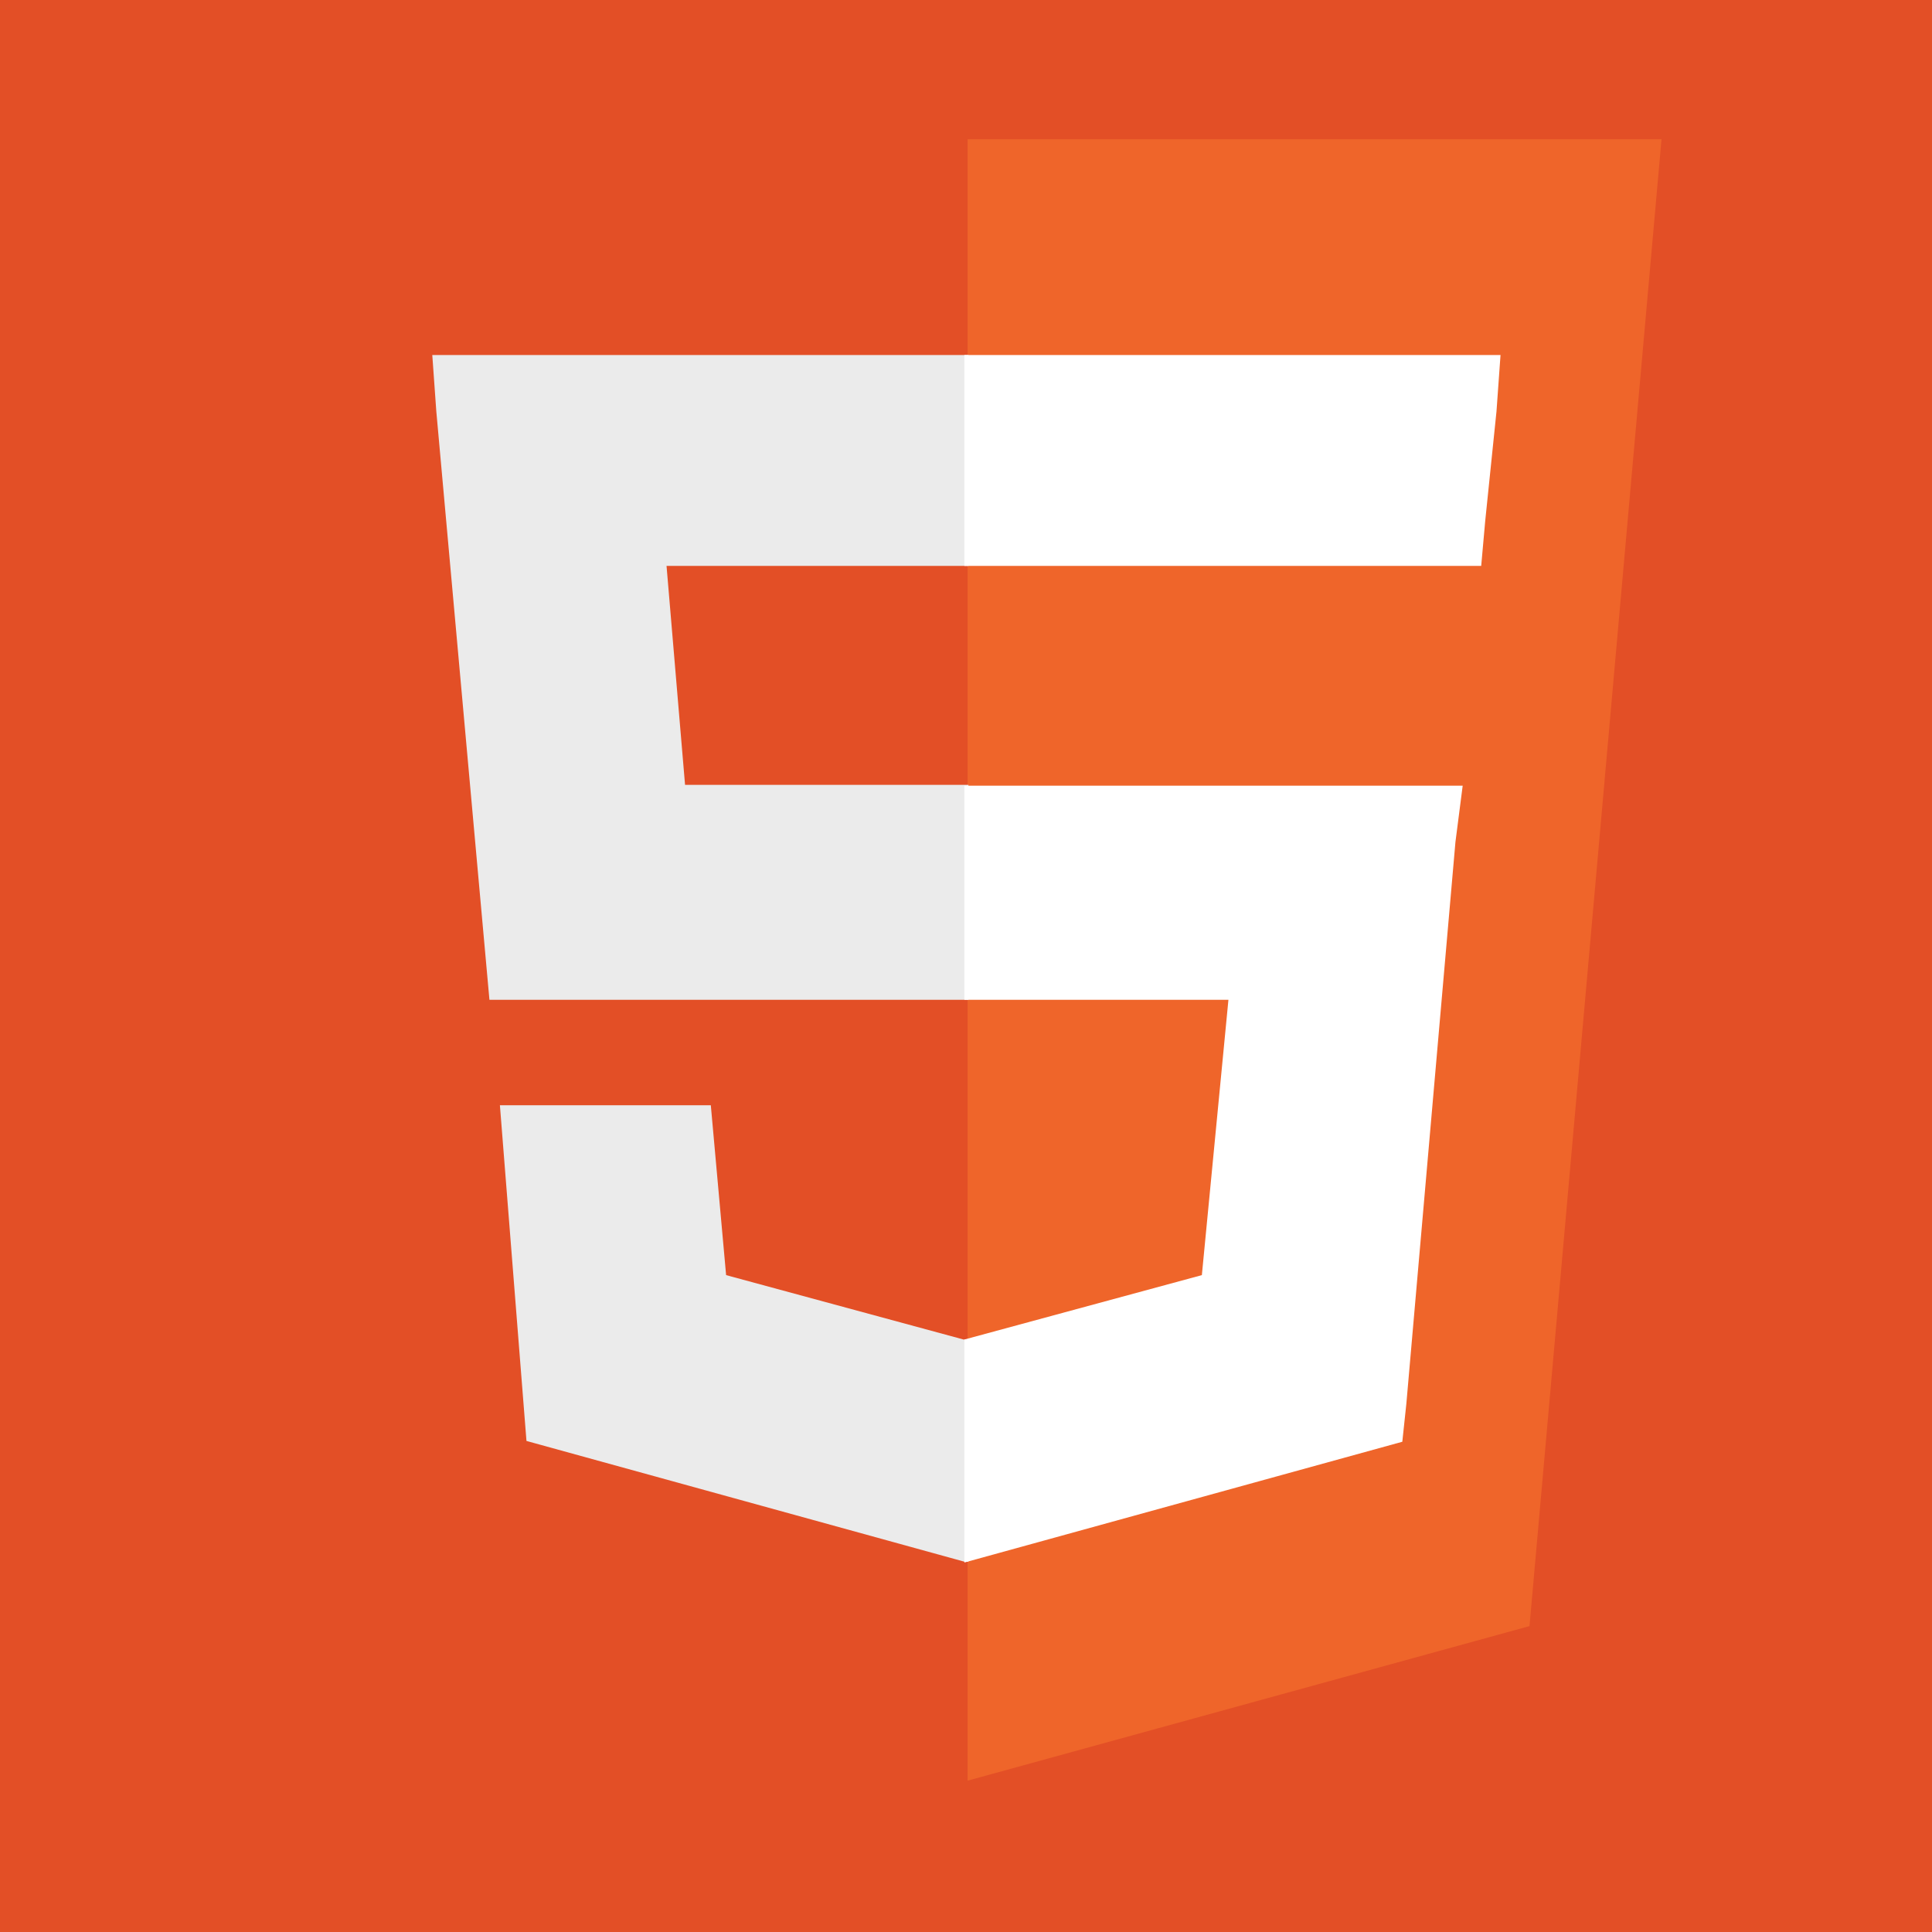
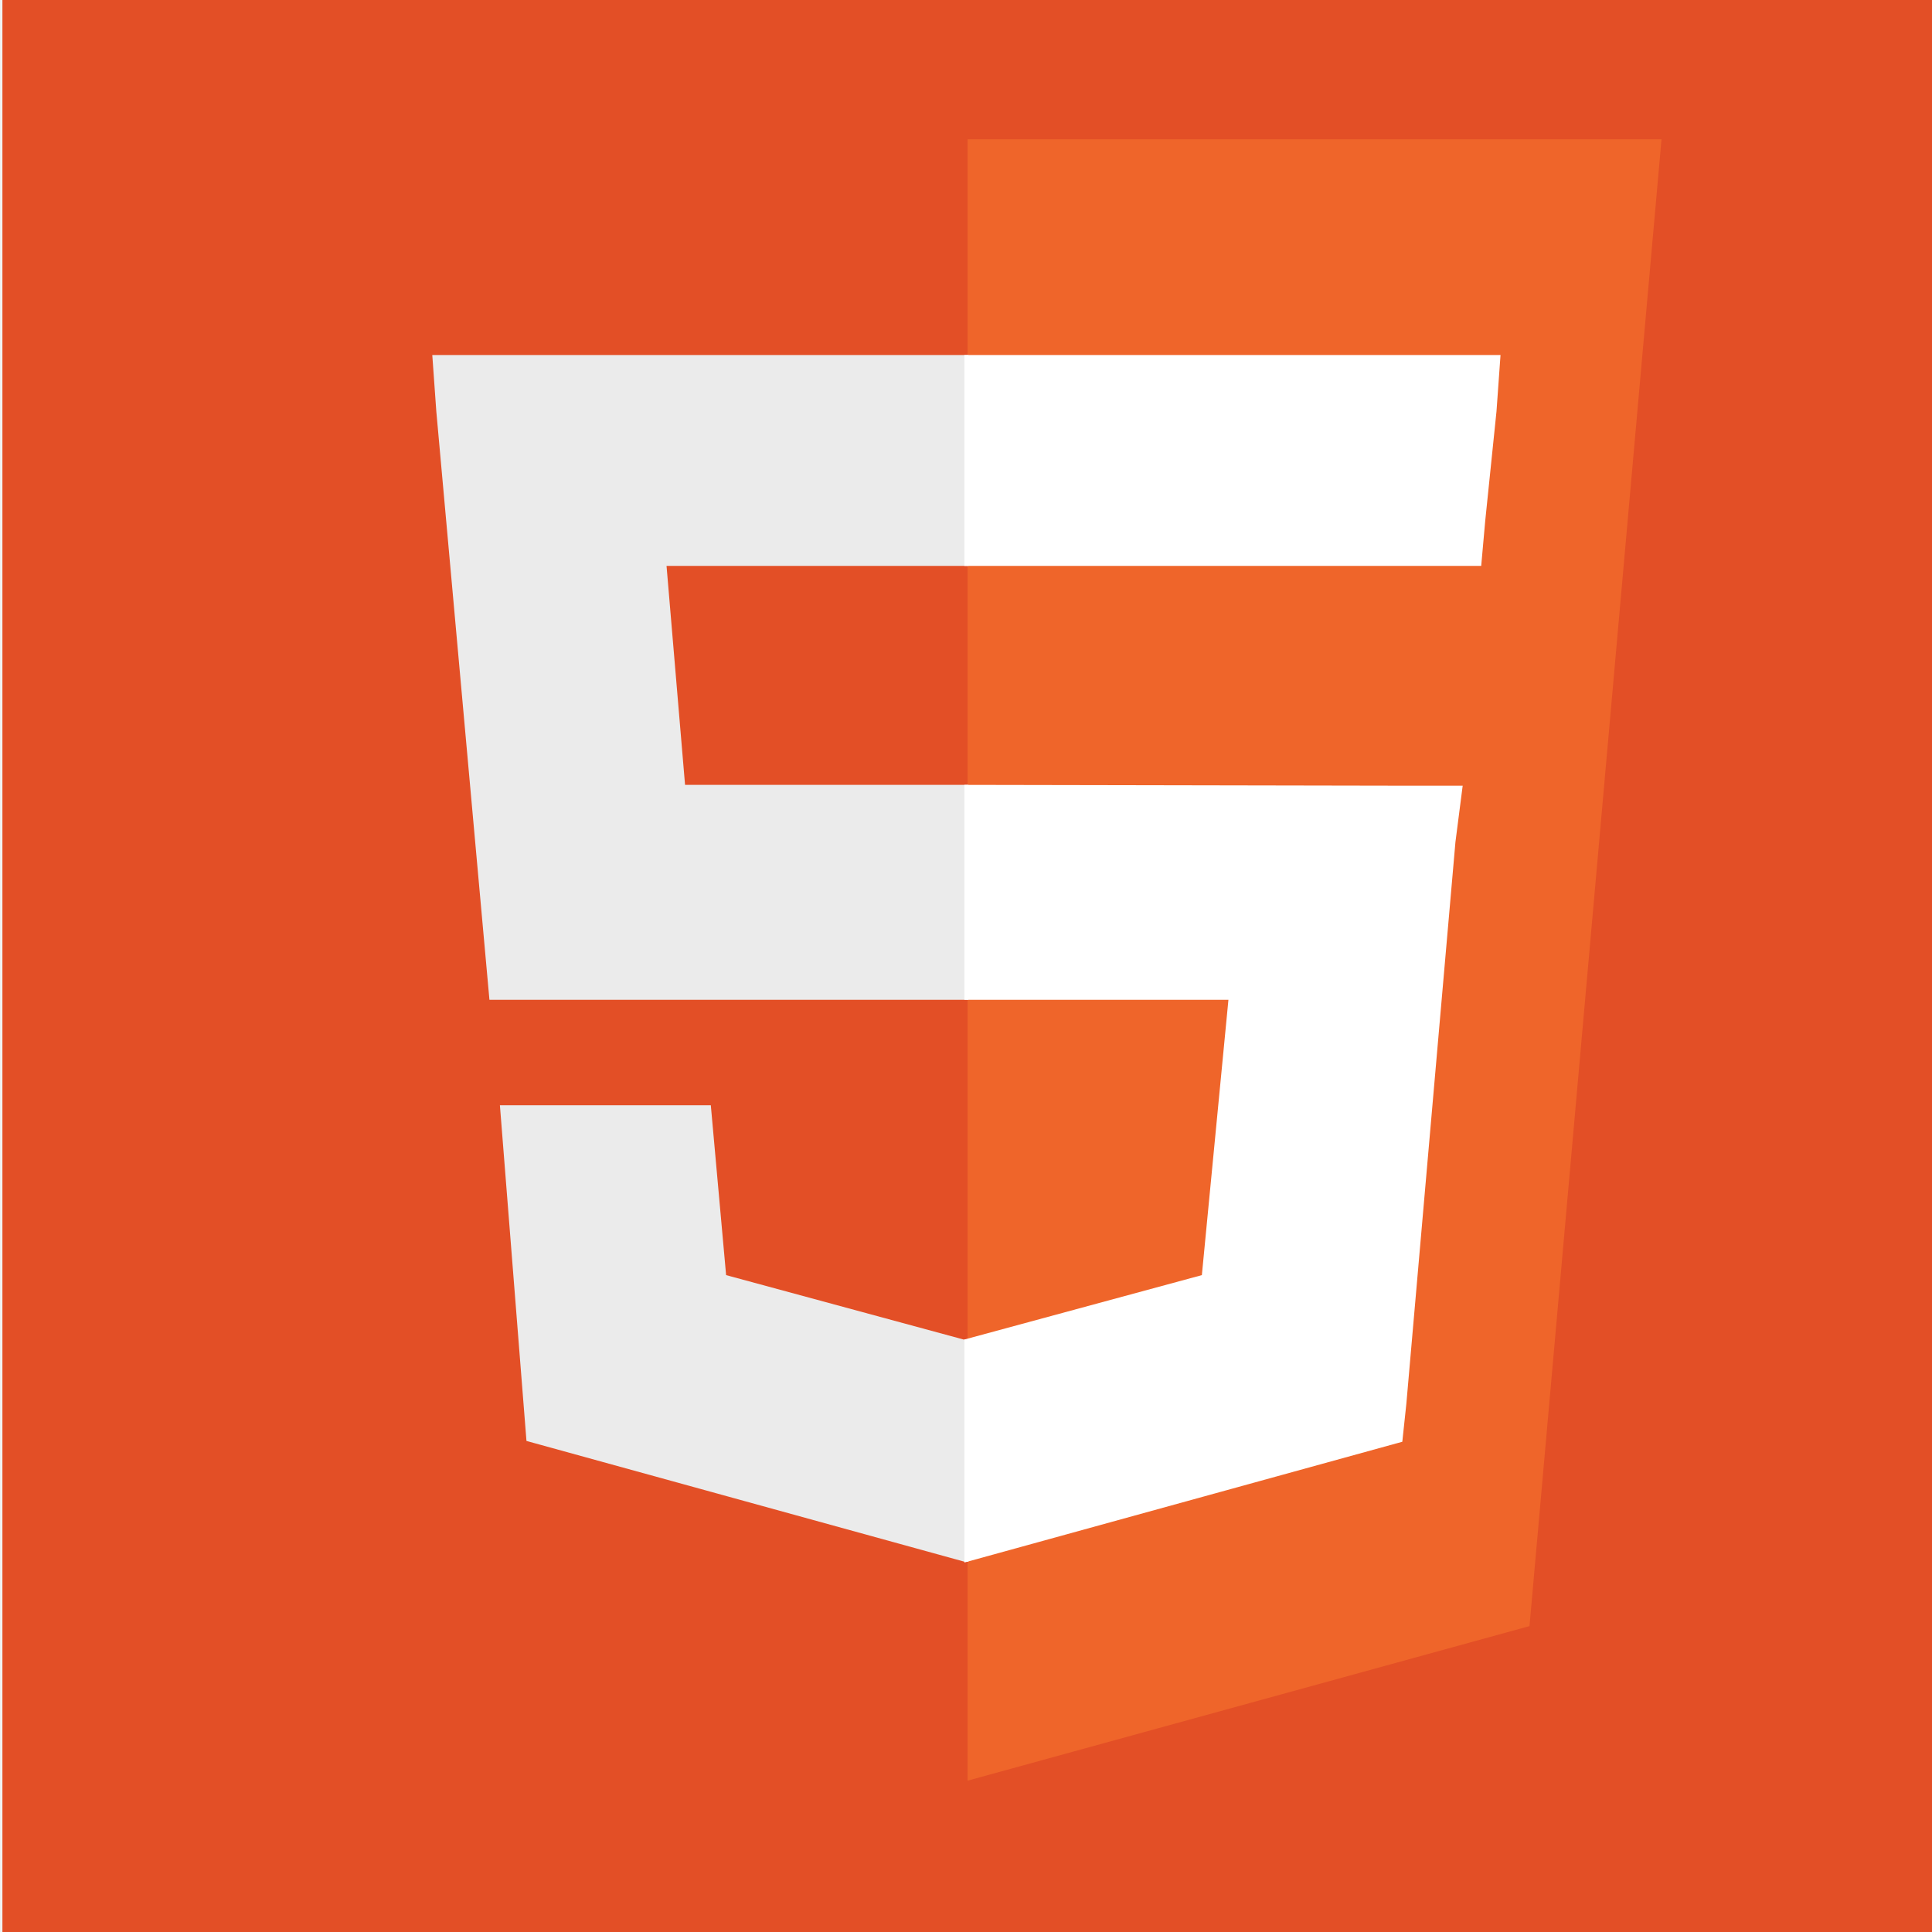
- <svg xmlns="http://www.w3.org/2000/svg" version="1.1" id="Laag_1" x="0px" y="0px" viewBox="0 0 240 240" style="enable-background:new 0 0 240 240;" xml:space="preserve">
+ <svg xmlns="http://www.w3.org/2000/svg" xmlns:xlink="http://www.w3.org/1999/xlink" version="1.1" id="Laag_1" x="0px" y="0px" viewBox="0 0 240 240" style="enable-background:new 0 0 240 240;" xml:space="preserve">
  <style type="text/css">
- 	.st0{fill:#E34F26;}
- 	.st1{fill:#EF652A;}
- 	.st2{fill:#EBEBEB;}
- 	.st3{fill:#FFFFFF;}
+ 	.st0{clip-path:url(#SVGID_00000091717628845537441170000012133547019748648840_);}
+ 	.st1{fill:#E34F26;}
+ 	.st2{fill:#EF652A;}
+ 	.st3{fill:#EBEBEB;}
+ 	.st4{fill:#FFFFFF;}
</style>
  <g>
-     <path class="st0" d="M-92.2,320.5l-47.2-452.1h518.8l-47.2,452.1l-212.8,51.1" />
-     <path class="st1" d="M120.2,221.2l69.8-19.2l16.4-184.7h-86.2" />
-     <path class="st2" d="M120.2,97.5H85.1l-2.3-27.2h37.5V44.1h-0.5H53.7l0.5,7l6.6,73.1h59.5V97.5z M120.2,166.4h-0.5l-29.5-8   l-1.9-21.1H74.3H62.1l3.3,41.7l54.4,15h0.5V166.4z" />
-     <path class="st3" d="M119.8,97.5v26.7h32.8l-3.3,34.2l-29.5,8v27.7l54.4-15l0.5-4.7l6.1-69.8l0.9-7h-7.5H119.8z M119.8,44.1v16.4   v9.8l0,0H184l0,0l0,0l0.5-5.6l1.4-13.6l0.5-7H119.8z" />
+     <defs>
+       <rect id="SVGID_1_" x="0.3" y="0" width="240" height="240" />
+     </defs>
+     <clipPath id="SVGID_00000049221988924804011680000007265366384129972864_">
+       <use xlink:href="#SVGID_1_" style="overflow:visible;" />
+     </clipPath>
+     <g style="clip-path:url(#SVGID_00000049221988924804011680000007265366384129972864_);">
+       <path class="st1" d="M-92.2,320.5l-47.2-452.1h518.8l-47.2,452.1l-212.8,51.1" />
+       <path class="st2" d="M120.2,221.2L190,202l16.4-184.7h-86.2" />
+       <path class="st3" d="M120.2,97.5H85.1l-2.3-27.2h37.5V44.1h-0.5H53.7l0.5,7l6.6,73.1h59.5V97.5H120.2z M120.2,166.4h-0.5l-29.5-8    l-1.9-21.1h-14H62.1l3.3,41.7l54.4,15h0.5v-27.6H120.2z" />
+       <path class="st4" d="M119.8,97.5v26.7h32.8l-3.3,34.2l-29.5,8v27.7l54.4-15l0.5-4.7l6.1-69.8l0.9-7h-7.5L119.8,97.5L119.8,97.5z     M119.8,44.1v16.4v9.8l0,0H184l0,0l0,0l0.5-5.6l1.4-13.6l0.5-7C186.4,44.1,119.8,44.1,119.8,44.1z" />
+     </g>
  </g>
</svg>
